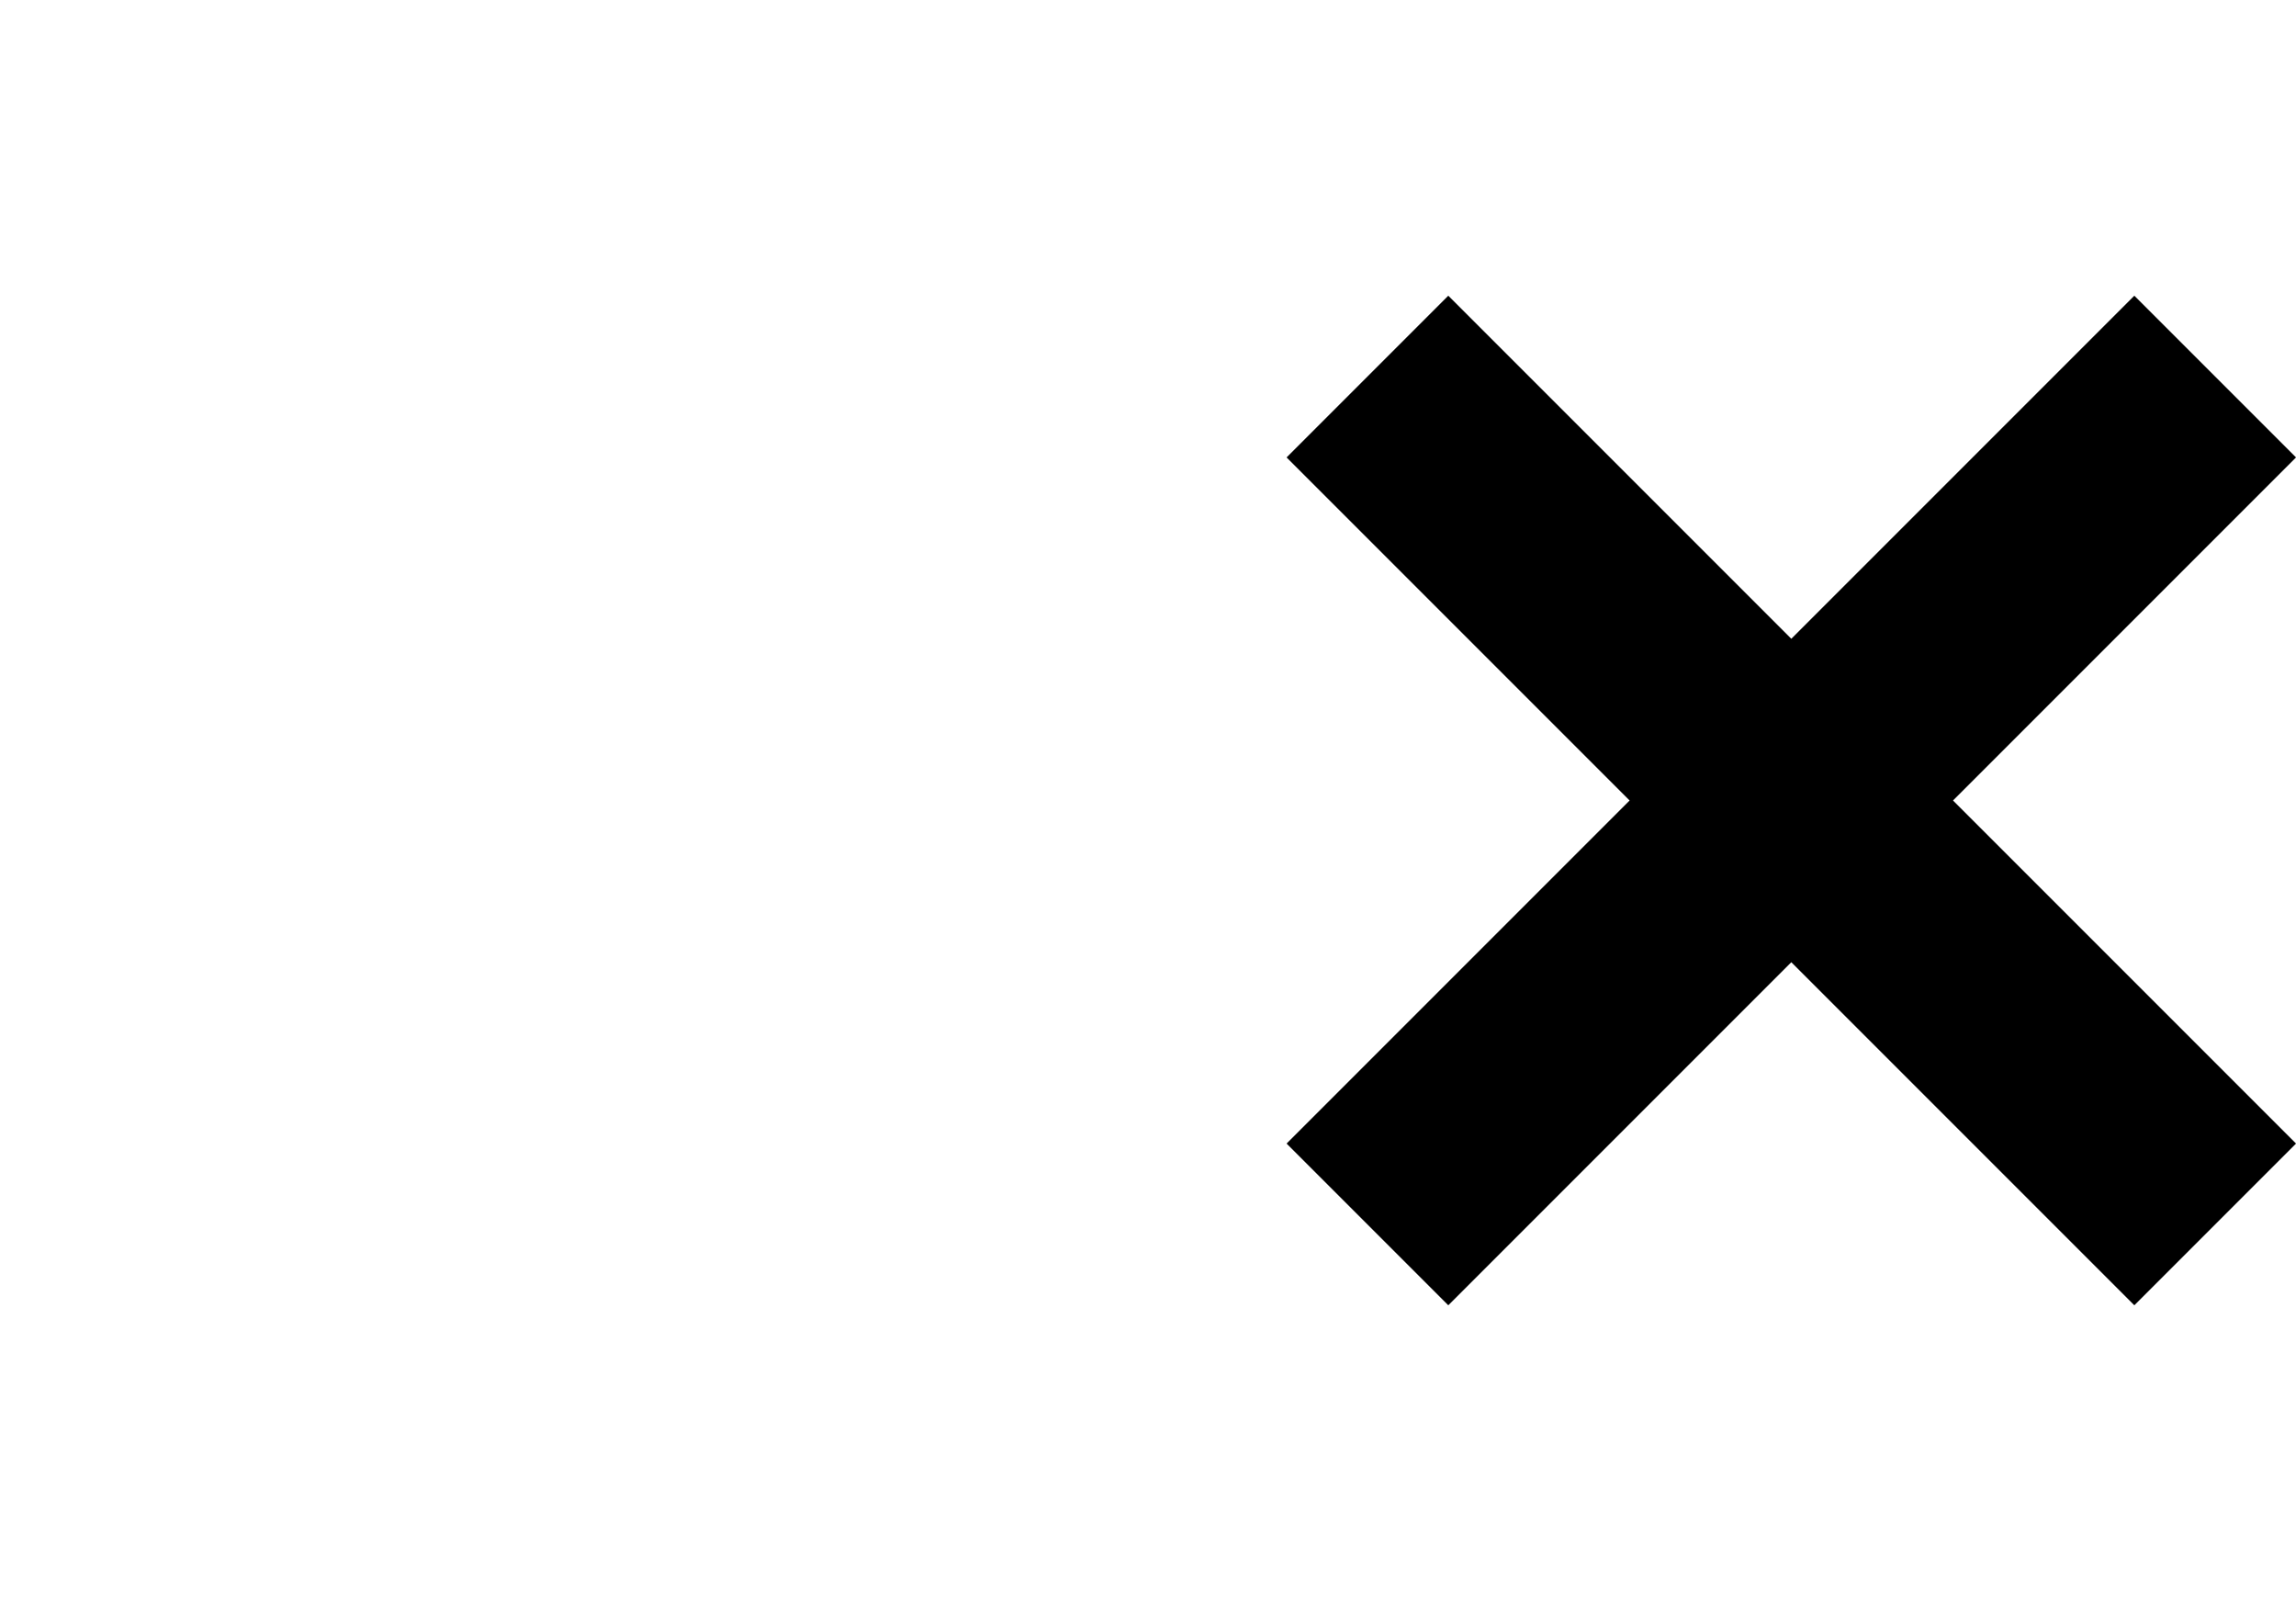
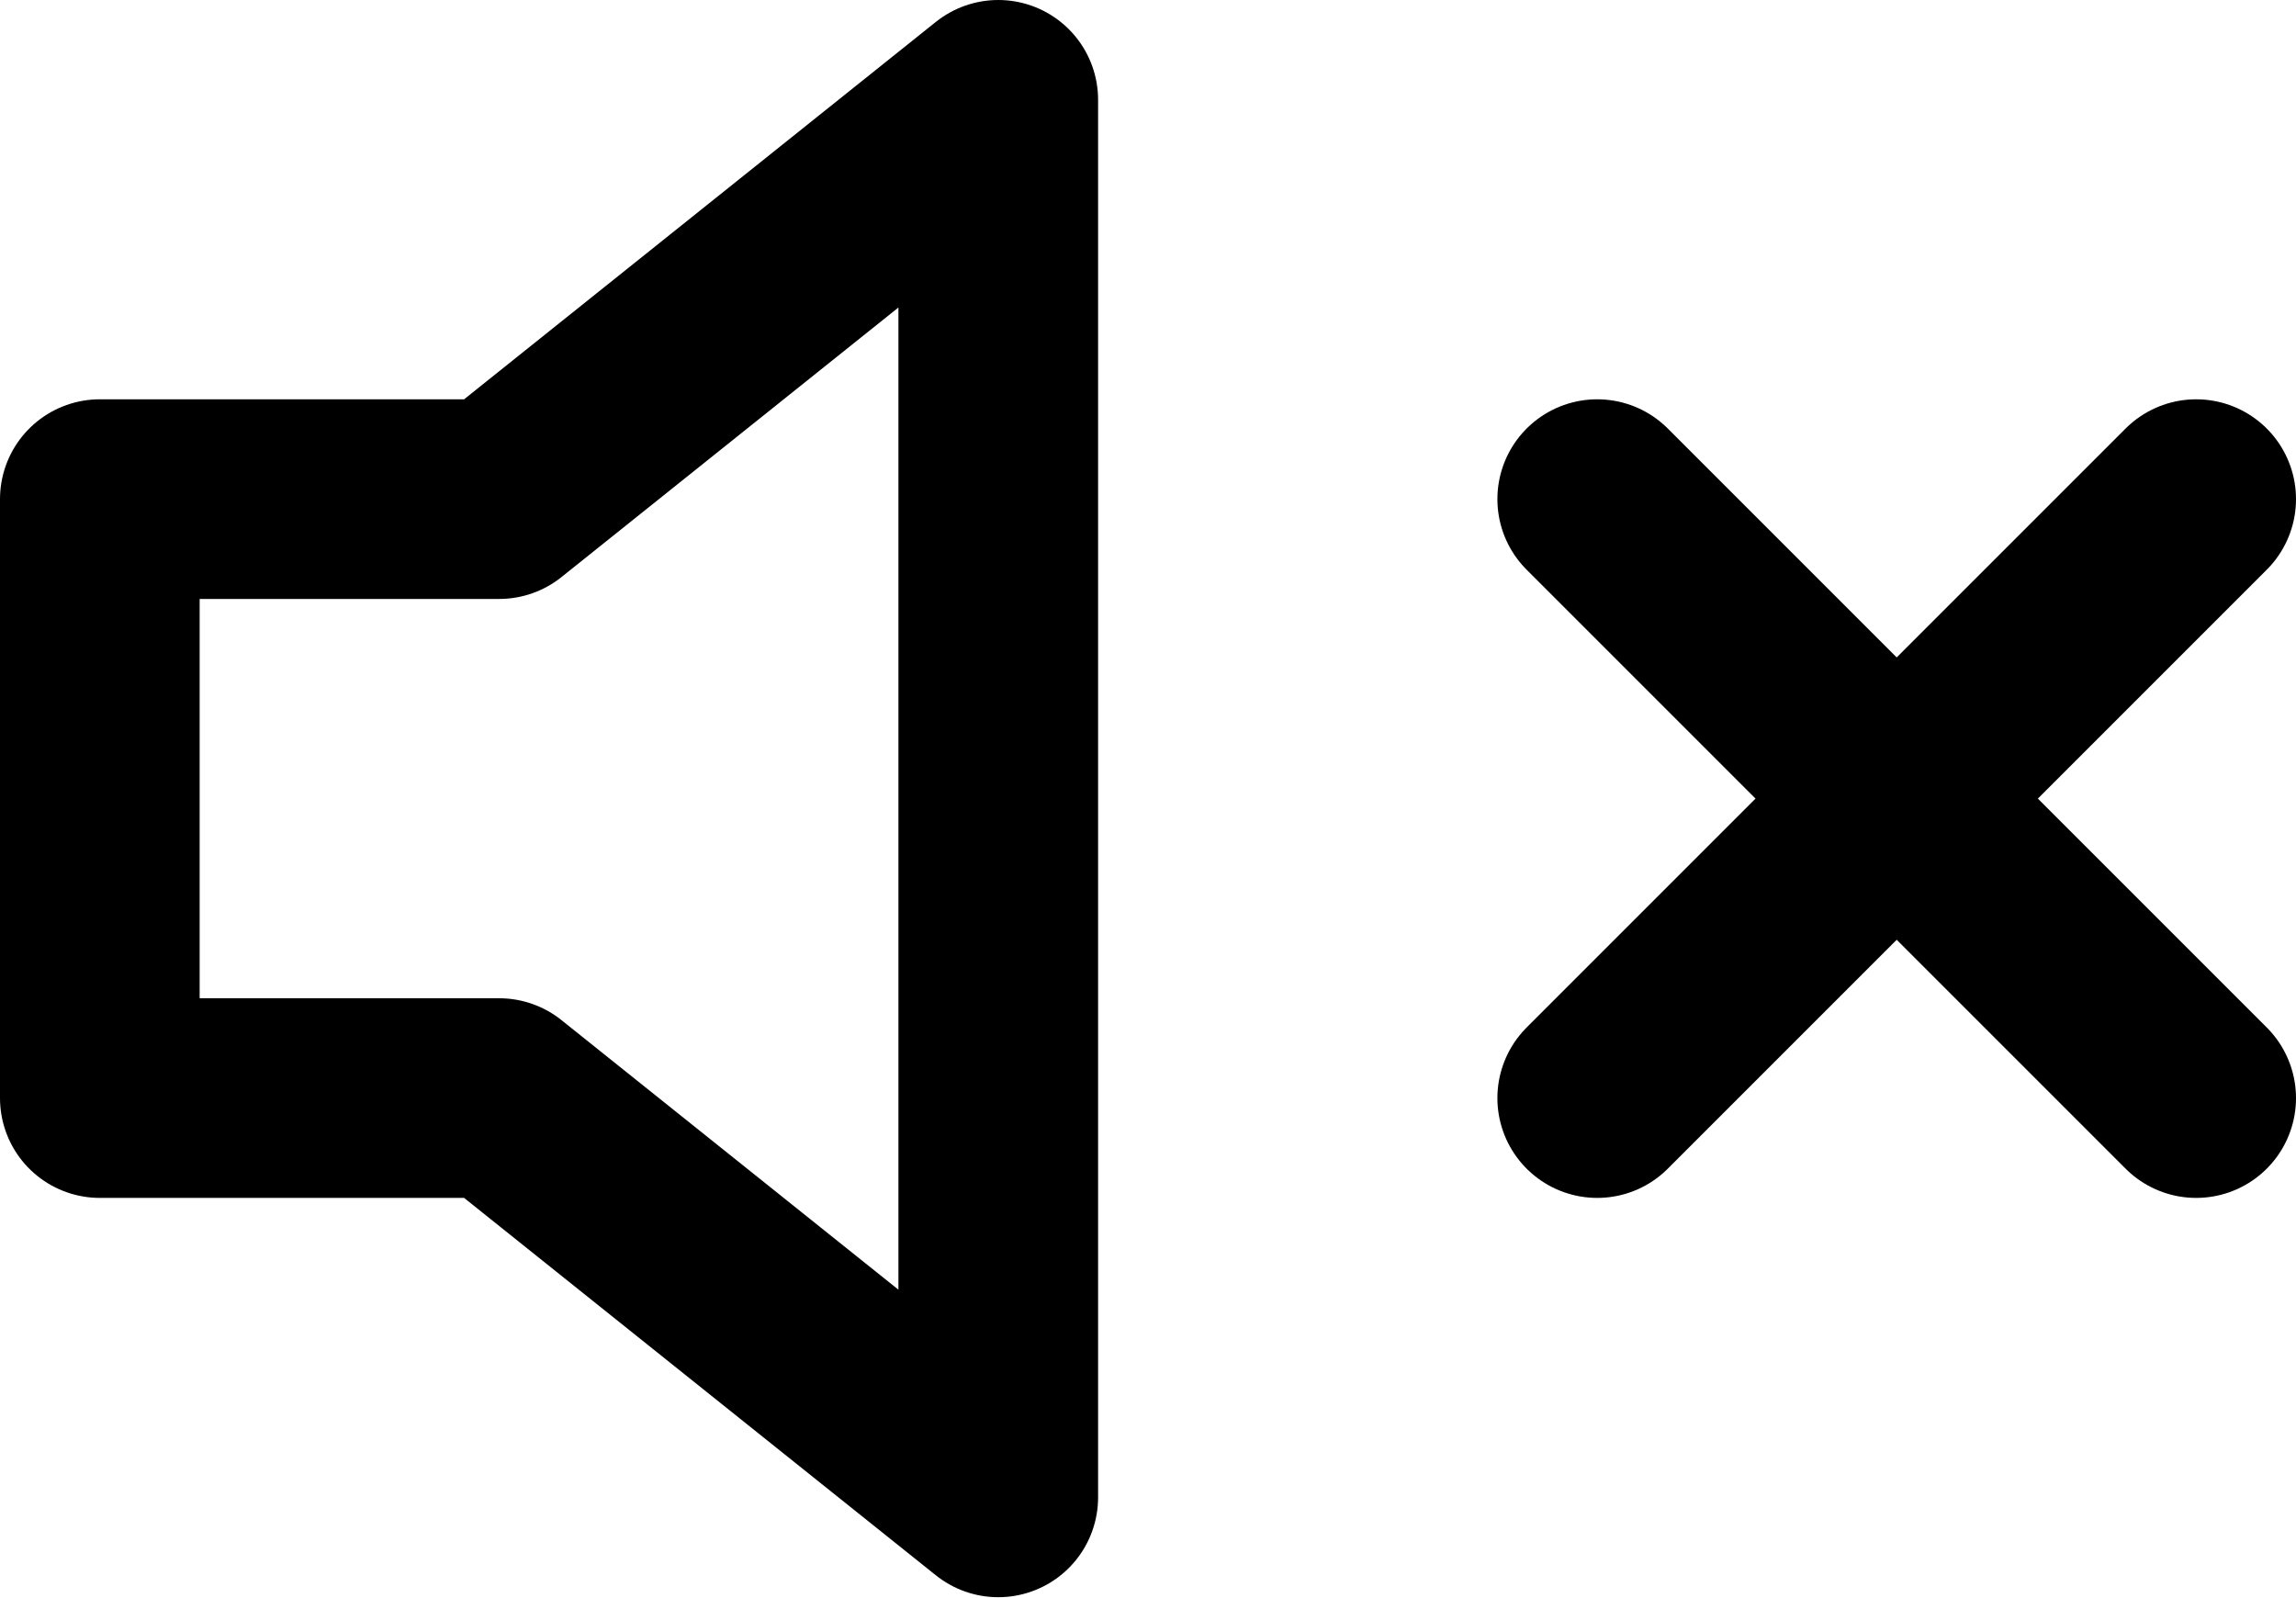
- <svg xmlns="http://www.w3.org/2000/svg" width="30.121" height="21" viewBox="0 0 30.121 21">
-   <g id="Icon_feather-volume-x" data-name="Icon feather-volume-x" transform="translate(-3 -7.5)">
-     <g id="Path_6" data-name="Path 6" fill="none" stroke-linecap="square" stroke-linejoin="round">
-       <path d="M16.5,7.5,9,13.5H3v9H9l7.5,6Z" stroke="none" />
-       <path d="M 13.5 13.742 L 10.874 15.843 C 10.342 16.268 9.681 16.5 9 16.5 L 6 16.5 L 6 19.5 L 9 19.5 C 9.681 19.5 10.342 19.732 10.874 20.157 L 13.5 22.258 L 13.5 13.742 M 16.5 7.5 L 16.5 28.5 L 9 22.5 L 3 22.5 L 3 13.5 L 9 13.5 L 16.5 7.5 Z" stroke="none" />
-     </g>
-     <path id="Path_7" data-name="Path 7" d="M34.5,13.5l-9,9" transform="translate(-3.5)" fill="none" stroke="#000" stroke-linecap="square" stroke-linejoin="round" stroke-width="3" />
-     <path id="Path_8" data-name="Path 8" d="M25.5,13.5l9,9" transform="translate(-3.5)" fill="none" stroke="#000" stroke-linecap="square" stroke-linejoin="round" stroke-width="3" />
+ <svg xmlns="http://www.w3.org/2000/svg" width="34.5" height="24" viewBox="0 0 34.5 24">
+   <g id="Icon_feather-volume-x" data-name="Icon feather-volume-x" transform="translate(-1.5 -6)">
+     <path id="Path_67" data-name="Path 67" d="M16.5,7.5,9,13.5H3v9H9l7.5,6Z" fill="none" stroke="#000" stroke-linecap="round" stroke-linejoin="round" stroke-width="3" />
+     <path id="Path_68" data-name="Path 68" d="M34.5,13.5l-9,9" fill="none" stroke="#000" stroke-linecap="round" stroke-linejoin="round" stroke-width="3" />
+     <path id="Path_69" data-name="Path 69" d="M25.5,13.5l9,9" fill="none" stroke="#000" stroke-linecap="round" stroke-linejoin="round" stroke-width="3" />
  </g>
</svg>
